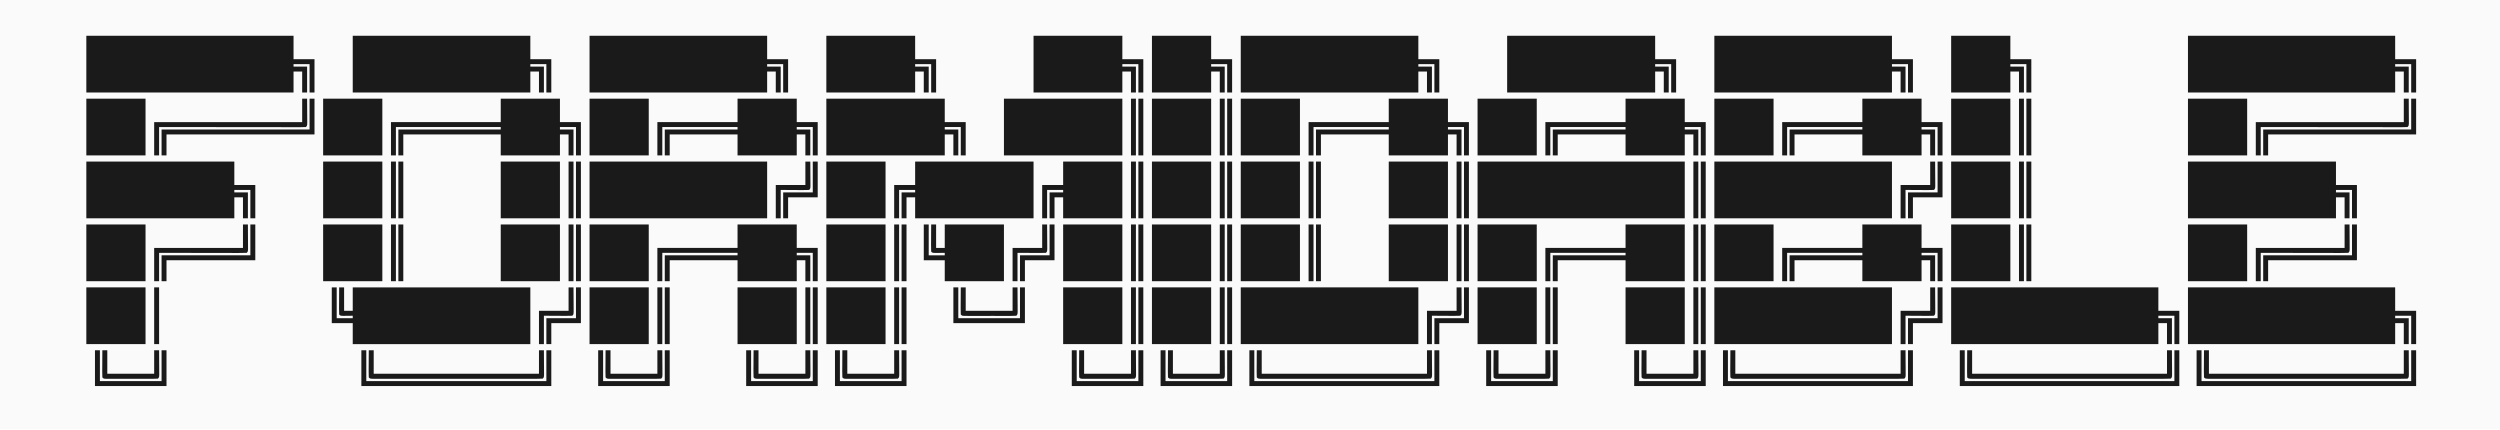
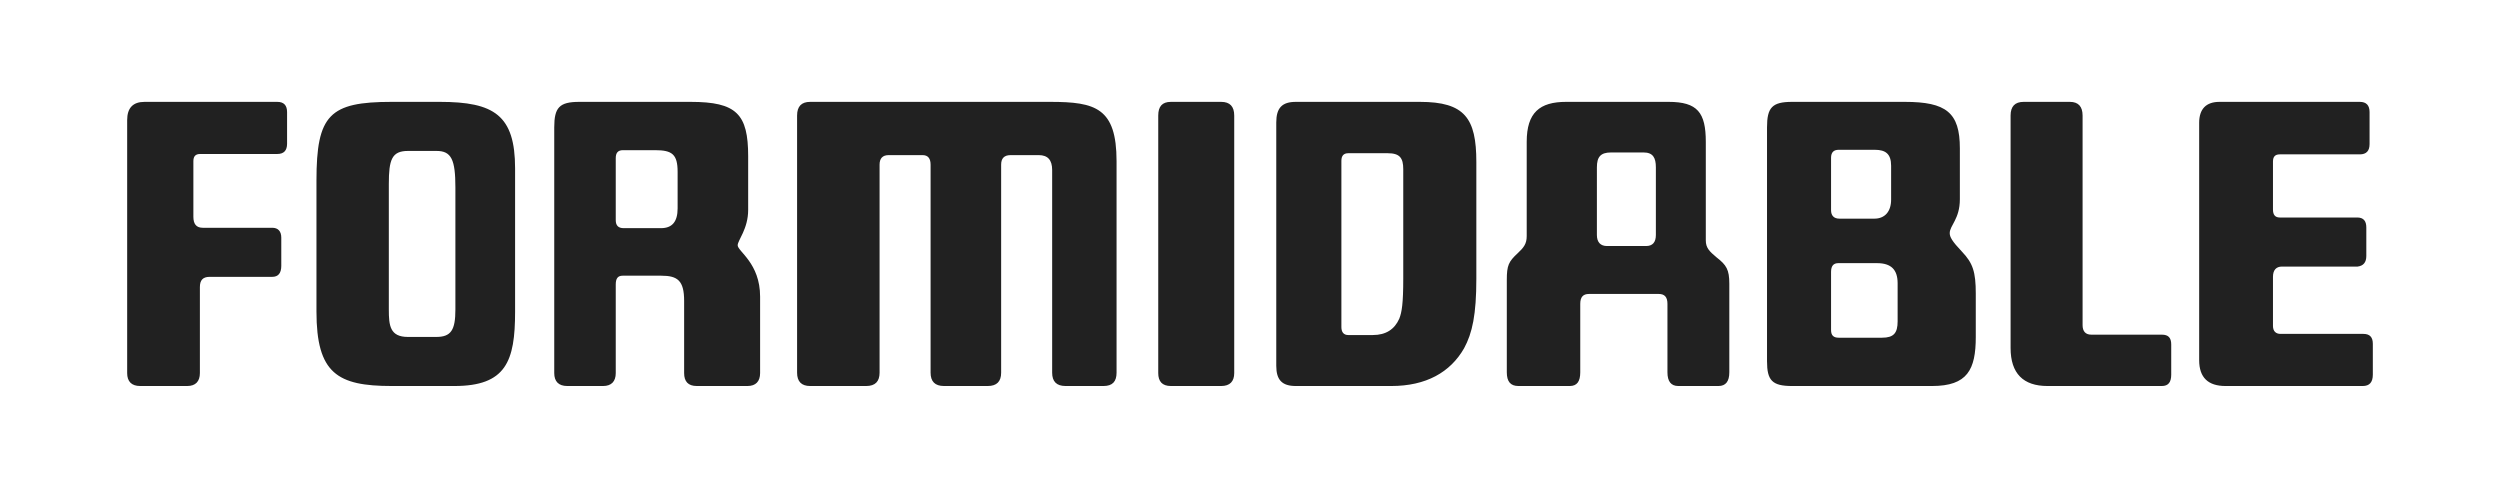
- <svg xmlns="http://www.w3.org/2000/svg" width="2027" height="348">
-   <path d="M0 0h2027v348H0z" style="fill:#f9f9f9;fill-opacity:.8;stroke-width:4" />
-   <path fill="#060606" d="M0 0h168v19h17v27h-4V23h-13v2h11v21h-4V29h-7v17H0V0Z" style="fill:#1a1a1a" transform="translate(1774 233)" />
-   <path fill="#060606" d="M0 0h168v19h17v27h-4V23h-13v2h11v21h-4V29h-7v17H0V0Z" style="fill:#1a1a1a" transform="translate(1582 233)" />
-   <path fill="#060606" d="M0 0h168v19h17v27h-4V23h-13v2h11v21h-4V29h-7v17H0V0Z" style="fill:#1a1a1a" transform="translate(1774 29)" />
-   <path fill="#060606" d="M70 29h168v19h17v27h-4V52h-13v2h11v21h-4V58h-7v17H70V29z" style="fill:#1a1a1a" />
-   <path fill="#030303" d="M0 0h168v46H0V0Z" style="fill:#1a1a1a" transform="translate(1198 131)" />
-   <path fill="#060606" d="M0 0h4v25h13v-2l-2.152.035c-.92.01-1.839.018-2.786.027l-2.777.036C7 23 7 23 6 22a83.431 83.431 0 0 1-.098-4.91l.01-2.998.026-3.155.013-3.166C5.963 5.181 5.98 2.591 6 0h4v19h7V0h144v46H17V29H0V0Z" style="fill:#1a1a1a" transform="translate(269 233)" />
-   <path fill="#060606" d="M0 0h144v19h17v27h-4V23h-13v2h11v21h-4V29h-7v17H0V0Z" style="fill:#1a1a1a" transform="translate(1390 29)" />
-   <path fill="#060606" d="M0 0h144v19h17v27h-4V23h-13v2h11v21h-4V29h-7v17H0V0Z" style="fill:#1a1a1a" transform="translate(1006 29)" />
-   <path fill="#060606" d="M0 0h144v19h17v27h-4V23h-13v2h11v21h-4V29h-7v17H0V0Z" style="fill:#1a1a1a" transform="translate(478 29)" />
-   <path fill="#060606" d="M0 0h144v19h17v27h-4V23h-13v2h11v21h-4V29h-7v17H0V0Z" style="fill:#1a1a1a" transform="translate(286 29)" />
-   <path fill="#030303" d="M0 0h144v46H0V0Z" style="fill:#1a1a1a" transform="translate(1390 233)" />
-   <path fill="#030303" d="M0 0h144v46H0V0Z" style="fill:#1a1a1a" transform="translate(1006 233)" />
-   <path fill="#030303" d="M0 0h144v46H0V0Z" style="fill:#1a1a1a" transform="translate(1390 131)" />
-   <path fill="#030303" d="M0 0h144v46H0V0Z" style="fill:#1a1a1a" transform="translate(478 131)" />
-   <path fill="#060606" d="M0 0h120v19h17v27h-4V23h-13v2h11v21h-4V29h-7v17H0V0Z" style="fill:#1a1a1a" transform="translate(1774 131)" />
-   <path fill="#060606" d="M70 131h120v19h17v27h-4v-23h-13v2h11v21h-4v-17h-7v17H70v-46z" style="fill:#1a1a1a" />
-   <path fill="#060606" d="M0 0h120v19h17v27h-4V23h-13v2h11v21h-4V29h-7v17H0V0Z" style="fill:#1a1a1a" transform="translate(1222 29)" />
-   <path fill="#070707" d="M0 0h96v46H0V29h-7v17h-4V25H0v-2h-13v23h-4V19H0V0Z" style="fill:#1a1a1a" transform="translate(742 131)" />
-   <path fill="#070707" d="M0 0h96v19h17v27h-4V23H96v2h11v21h-4V29h-7v17H0V0Z" style="fill:#1a1a1a" transform="translate(670 80)" />
-   <path fill="#030303" d="M0 0h96v46H0V0Z" style="fill:#1a1a1a" transform="translate(814 80)" />
-   <path fill="#080808" d="M0 0h72v19h17v27h-4V23H72v2h11v21h-4V29h-7v17H0V0Z" style="fill:#1a1a1a" transform="translate(838 29)" />
-   <path fill="#080808" d="M0 0h72v19h17v27h-4V23H72v2h11v21h-4V29h-7v17H0V0Z" style="fill:#1a1a1a" transform="translate(670 29)" />
-   <path fill="#1A1A1A" d="M0 0h48v19h17v27h-4V23H48v2h11v21h-4V29h-7v17H0V29h-79v17h-4V25H0v-2h-85v23h-4V19H0V0Z" style="fill:#1a1a1a" transform="translate(406 80)" />
-   <path fill="#171717" d="M0 0h48v19h17v27h-4V23H48v2h11v21h-4V29h-7v17H0V29h-55v17h-4V25H0v-2h-61v23h-4V19H0V0Z" style="fill:#1a1a1a" transform="translate(1510 182)" />
-   <path fill="#171717" d="M0 0h48v19h17v27h-4V23H48v2h11v21h-4V29h-7v17H0V29h-55v17h-4V25H0v-2h-61v23h-4V19H0V0Z" style="fill:#1a1a1a" transform="translate(598 182)" />
-   <path fill="#171717" d="M0 0h48v19h17v27h-4V23H48v2h11v21h-4V29h-7v17H0V29h-55v17h-4V25H0v-2h-61v23h-4V19H0V0Z" style="fill:#1a1a1a" transform="translate(1510 80)" />
-   <path fill="#171717" d="M0 0h48v19h17v27h-4V23H48v2h11v21h-4V29h-7v17H0V29h-55v17h-4V25H0v-2h-61v23h-4V19H0V0Z" style="fill:#1a1a1a" transform="translate(1318 80)" />
-   <path fill="#171717" d="M0 0h48v19h17v27h-4V23H48v2h11v21h-4V29h-7v17H0V29h-55v17h-4V25H0v-2h-61v23h-4V19H0V0Z" style="fill:#1a1a1a" transform="translate(1126 80)" />
-   <path fill="#171717" d="M0 0h48v19h17v27h-4V23H48v2h11v21h-4V29h-7v17H0V29h-55v17h-4V25H0v-2h-61v23h-4V19H0V0Z" style="fill:#1a1a1a" transform="translate(598 80)" />
-   <path fill="#121212" d="M0 0h48v46H0V29h-55v17h-4V25H0v-2h-61v23h-4V19H0V0Z" style="fill:#1a1a1a" transform="translate(1318 182)" />
-   <path fill="#0C0C0C" d="M0 0h4v25h13v-2l-2.152.035c-.92.01-1.839.018-2.786.027l-2.777.036C7 23 7 23 6 22a83.431 83.431 0 0 1-.098-4.91l.01-2.998.026-3.155.013-3.166C5.963 5.181 5.98 2.591 6 0h4v19h7V0h48v46H17V29H0V0Z" style="fill:#1a1a1a" transform="translate(749 182)" />
-   <path fill="#0B0B0B" d="M0 0h48v46H0V29h-7v17h-4V25H0v-2h-13v23h-4V19H0V0Z" style="fill:#1a1a1a" transform="translate(862 131)" />
-   <path fill="#0B0B0B" d="M0 0h48v19h17v27h-4V23H48v2h11v21h-4V29h-7v17H0V0Z" style="fill:#1a1a1a" transform="translate(1582 29)" />
-   <path fill="#0B0B0B" d="M0 0h48v19h17v27h-4V23H48v2h11v21h-4V29h-7v17H0V0Z" style="fill:#1a1a1a" transform="translate(934 29)" />
-   <path fill="#030303" d="M0 0h48v46H0V0Z" style="fill:#1a1a1a" transform="translate(1318 233)" />
-   <path fill="#030303" d="M0 0h48v46H0V0Z" style="fill:#1a1a1a" transform="translate(1198 233)" />
-   <path fill="#030303" d="M0 0h48v46H0V0Z" style="fill:#1a1a1a" transform="translate(934 233)" />
-   <path fill="#030303" d="M0 0h48v46H0V0Z" style="fill:#1a1a1a" transform="translate(862 233)" />
-   <path fill="#030303" d="M0 0h48v46H0V0Z" style="fill:#1a1a1a" transform="translate(670 233)" />
-   <path fill="#030303" d="M0 0h48v46H0V0Z" style="fill:#1a1a1a" transform="translate(598 233)" />
-   <path fill="#030303" d="M0 0h48v46H0V0Z" style="fill:#1a1a1a" transform="translate(478 233)" />
-   <path fill="#030303" d="M0 0h48v46H0V0Z" style="fill:#1a1a1a" transform="translate(70 233)" />
-   <path fill="#030303" d="M0 0h48v46H0V0Z" style="fill:#1a1a1a" transform="translate(1774 182)" />
-   <path fill="#030303" d="M0 0h48v46H0V0Z" style="fill:#1a1a1a" transform="translate(1582 182)" />
-   <path fill="#030303" d="M0 0h48v46H0V0Z" style="fill:#1a1a1a" transform="translate(1390 182)" />
-   <path fill="#030303" d="M0 0h48v46H0V0Z" style="fill:#1a1a1a" transform="translate(1198 182)" />
-   <path fill="#030303" d="M0 0h48v46H0V0Z" style="fill:#1a1a1a" transform="translate(1126 182)" />
-   <path fill="#030303" d="M0 0h48v46H0V0Z" style="fill:#1a1a1a" transform="translate(1006 182)" />
-   <path fill="#030303" d="M0 0h48v46H0V0Z" style="fill:#1a1a1a" transform="translate(934 182)" />
-   <path fill="#030303" d="M0 0h48v46H0V0Z" style="fill:#1a1a1a" transform="translate(862 182)" />
-   <path fill="#030303" d="M0 0h48v46H0V0Z" style="fill:#1a1a1a" transform="translate(670 182)" />
-   <path fill="#030303" d="M0 0h48v46H0V0Z" style="fill:#1a1a1a" transform="translate(478 182)" />
-   <path fill="#030303" d="M0 0h48v46H0V0Z" style="fill:#1a1a1a" transform="translate(406 182)" />
-   <path fill="#030303" d="M0 0h48v46H0V0Z" style="fill:#1a1a1a" transform="translate(262 182)" />
-   <path fill="#030303" d="M0 0h48v46H0V0Z" style="fill:#1a1a1a" transform="translate(70 182)" />
-   <path fill="#030303" d="M0 0h48v46H0V0Z" style="fill:#1a1a1a" transform="translate(1582 131)" />
-   <path fill="#030303" d="M0 0h48v46H0V0Z" style="fill:#1a1a1a" transform="translate(1126 131)" />
-   <path fill="#030303" d="M0 0h48v46H0V0Z" style="fill:#1a1a1a" transform="translate(1006 131)" />
-   <path fill="#030303" d="M0 0h48v46H0V0Z" style="fill:#1a1a1a" transform="translate(934 131)" />
-   <path fill="#030303" d="M0 0h48v46H0V0Z" style="fill:#1a1a1a" transform="translate(670 131)" />
-   <path fill="#030303" d="M0 0h48v46H0V0Z" style="fill:#1a1a1a" transform="translate(406 131)" />
-   <path fill="#030303" d="M0 0h48v46H0V0Z" style="fill:#1a1a1a" transform="translate(262 131)" />
-   <path fill="#030303" d="M0 0h48v46H0V0Z" style="fill:#1a1a1a" transform="translate(1774 80)" />
-   <path fill="#030303" d="M0 0h48v46H0V0Z" style="fill:#1a1a1a" transform="translate(1582 80)" />
-   <path fill="#030303" d="M0 0h48v46H0V0Z" style="fill:#1a1a1a" transform="translate(1390 80)" />
-   <path fill="#030303" d="M0 0h48v46H0V0Z" style="fill:#1a1a1a" transform="translate(1198 80)" />
-   <path fill="#030303" d="M0 0h48v46H0V0Z" style="fill:#1a1a1a" transform="translate(1006 80)" />
-   <path fill="#030303" d="M0 0h48v46H0V0Z" style="fill:#1a1a1a" transform="translate(934 80)" />
-   <path fill="#030303" d="M0 0h48v46H0V0Z" style="fill:#1a1a1a" transform="translate(478 80)" />
-   <path fill="#030303" d="M0 0h48v46H0V0Z" style="fill:#1a1a1a" transform="translate(262 80)" />
-   <path fill="#030303" d="M70 80h48v46H70V80z" style="fill:#1a1a1a" />
-   <path fill="#919191" d="M0 0h4v25h170V0h4v29H0V0Z" style="fill:#1a1a1a" transform="translate(1781 284)" />
-   <path fill="#919191" d="M0 0h4v25h170V0h4v29H0V0Z" style="fill:#1a1a1a" transform="translate(1589 284)" />
-   <path fill="#919191" d="M0 0h4v25h146V0h4v29H0V0Z" style="fill:#1a1a1a" transform="translate(1397 284)" />
-   <path fill="#919191" d="M0 0h4v25h146V0h4v29H0V0Z" style="fill:#1a1a1a" transform="translate(1013 284)" />
-   <path fill="#919191" d="M0 0h4v25h146V0h4v29H0V0Z" style="fill:#1a1a1a" transform="translate(293 284)" />
-   <path fill="#454546" d="M0 0h4v19h158V0h4c.029 3.646.047 7.292.063 10.938l.025 3.154.01 2.998.016 2.777C166 22 166 22 165 23c-2.111.1-4.226.126-6.34.127l-2.03.005c-2.26.004-4.521 0-6.782-.003l-4.843.006c-4.397.004-8.793.002-13.19 0-4.59-.003-9.181 0-13.772 0-7.71.003-15.421 0-23.132-.005-8.928-.005-17.856-.003-26.783.002-7.651.005-15.302.005-22.953.003-4.576-.002-9.152-.002-13.728.001-4.3.003-8.601.001-12.902-.005-1.583 0-3.167 0-4.75.002-2.152.002-4.303-.001-6.455-.006l-3.658-.001C1 23 1 23 0 22a83.431 83.431 0 0 1-.098-4.91l.01-2.998.025-3.155.014-3.166C-.037 5.181-.02 2.591 0 0Z" style="fill:#1a1a1a" transform="translate(1787 284)" />
-   <path fill="#454546" d="M0 0h4v19h158V0h4c.029 3.646.047 7.292.063 10.938l.025 3.154.01 2.998.016 2.777C166 22 166 22 165 23c-2.111.1-4.226.126-6.34.127l-2.03.005c-2.26.004-4.521 0-6.782-.003l-4.843.006c-4.397.004-8.793.002-13.19 0-4.59-.003-9.181 0-13.772 0-7.71.003-15.421 0-23.132-.005-8.928-.005-17.856-.003-26.783.002-7.651.005-15.302.005-22.953.003-4.576-.002-9.152-.002-13.728.001-4.3.003-8.601.001-12.902-.005-1.583 0-3.167 0-4.75.002-2.152.002-4.303-.001-6.455-.006l-3.658-.001C1 23 1 23 0 22a83.431 83.431 0 0 1-.098-4.91l.01-2.998.025-3.155.014-3.166C-.037 5.181-.02 2.591 0 0Z" style="fill:#1a1a1a" transform="translate(1595 284)" />
-   <path fill="#454547" d="M0 0h4v19h134V0h4c.029 3.646.047 7.292.063 10.938l.025 3.154.01 2.998.016 2.777C142 22 142 22 141 23c-1.807.099-3.618.126-5.428.127l-3.57.009-3.951-.007-4.134.006c-3.752.004-7.504.002-11.256 0-3.918-.003-7.836 0-11.754 0-6.58.003-13.161 0-19.742-.005-7.62-.005-15.238-.003-22.857.002-6.53.005-13.06.005-19.59.003-3.905-.002-7.81-.002-11.715.001-3.67.003-7.341.001-11.012-.005-1.998-.002-3.995.001-5.993.005l-3.57-.009-3.121-.001C1 23 1 23 0 22a83.431 83.431 0 0 1-.098-4.91l.01-2.998.025-3.155.014-3.166C-.037 5.181-.02 2.591 0 0Z" style="fill:#1a1a1a" transform="translate(1403 284)" />
-   <path fill="#454547" d="M0 0h4v19h134V0h4c.029 3.646.047 7.292.063 10.938l.025 3.154.01 2.998.016 2.777C142 22 142 22 141 23c-1.807.099-3.618.126-5.428.127l-3.57.009-3.951-.007-4.134.006c-3.752.004-7.504.002-11.256 0-3.918-.003-7.836 0-11.754 0-6.58.003-13.161 0-19.742-.005-7.62-.005-15.238-.003-22.857.002-6.53.005-13.06.005-19.59.003-3.905-.002-7.81-.002-11.715.001-3.67.003-7.341.001-11.012-.005-1.998-.002-3.995.001-5.993.005l-3.57-.009-3.121-.001C1 23 1 23 0 22a83.431 83.431 0 0 1-.098-4.91l.01-2.998.025-3.155.014-3.166C-.037 5.181-.02 2.591 0 0Z" style="fill:#1a1a1a" transform="translate(1019 284)" />
-   <path fill="#454547" d="M0 0h4v19h134V0h4c.029 3.646.047 7.292.063 10.938l.025 3.154.01 2.998.016 2.777C142 22 142 22 141 23c-1.807.099-3.618.126-5.428.127l-3.57.009-3.951-.007-4.134.006c-3.752.004-7.504.002-11.256 0-3.918-.003-7.836 0-11.754 0-6.58.003-13.161 0-19.742-.005-7.62-.005-15.238-.003-22.857.002-6.53.005-13.06.005-19.59.003-3.905-.002-7.81-.002-11.715.001-3.67.003-7.341.001-11.012-.005-1.998-.002-3.995.001-5.993.005l-3.57-.009-3.121-.001C1 23 1 23 0 22a83.431 83.431 0 0 1-.098-4.91l.01-2.998.025-3.155.014-3.166C-.037 5.181-.02 2.591 0 0Z" style="fill:#1a1a1a" transform="translate(299 284)" />
-   <path fill="#909090" d="M0 0h4v29h-120v17h-4V25H0V0Z" style="fill:#1a1a1a" transform="translate(1955 80)" />
-   <path fill="#909090" d="M251 80h4v29H135v17h-4v-21h120V80z" style="fill:#1a1a1a" />
-   <path fill="#444446" d="M0 0h4c.029 3.646.047 7.292.063 10.938l.025 3.154.01 2.998.016 2.777C4 22 4 22 3 23a73.593 73.593 0 0 1-4.638.12l-3.038.004-3.361-.01h-3.518c-3.858 0-7.716-.009-11.574-.016l-8-.005c-6.314-.003-12.629-.011-18.944-.021-7.187-.011-14.374-.017-21.561-.022-14.789-.01-29.577-.028-44.366-.05v23h-4V19H0V0Z" style="fill:#1a1a1a" transform="translate(1949 80)" />
-   <path fill="#444446" d="M0 0h4c.029 3.646.047 7.292.063 10.938l.025 3.154.01 2.998.016 2.777C4 22 4 22 3 23a73.593 73.593 0 0 1-4.638.12l-3.038.004-3.361-.01h-3.518c-3.858 0-7.716-.009-11.574-.016l-8-.005c-6.314-.003-12.629-.011-18.944-.021-7.187-.011-14.374-.017-21.561-.022-14.789-.01-29.577-.028-44.366-.05v23h-4V19H0V0Z" style="fill:#1a1a1a" transform="translate(245 80)" />
-   <path fill="#919191" d="M0 0h4v29h-72v17h-4V25H0V0Z" style="fill:#1a1a1a" transform="translate(1907 182)" />
-   <path fill="#919191" d="M0 0h4v29h-72v17h-4V25H0V0Z" style="fill:#1a1a1a" transform="translate(203 182)" />
-   <path fill="#434345" d="M0 0h4c.029 3.646.047 7.292.063 10.938l.025 3.154.01 2.998.016 2.777C4 22 4 22 3 23c-2.209.094-4.42.117-6.631.114H-5.73c-2.3 0-4.6-.009-6.899-.016l-4.771-.005c-4.194-.003-8.388-.013-12.582-.024-4.276-.01-8.552-.015-12.829-.02-8.396-.01-16.793-.029-25.189-.049v23h-4V19H0V0Z" style="fill:#1a1a1a" transform="translate(1901 182)" />
-   <path fill="#434345" d="M0 0h4c.029 3.646.047 7.292.063 10.938l.025 3.154.01 2.998.016 2.777C4 22 4 22 3 23c-2.209.094-4.42.117-6.631.114H-5.73c-2.3 0-4.6-.009-6.899-.016l-4.771-.005c-4.194-.003-8.388-.013-12.582-.024-4.276-.01-8.552-.015-12.829-.02-8.396-.01-16.793-.029-25.189-.049v23h-4V19H0V0Z" style="fill:#1a1a1a" transform="translate(197 182)" />
-   <path fill="#929292" d="M0 0h4v25h50V0h4v29H0V0Z" style="fill:#1a1a1a" transform="translate(1325 284)" />
-   <path fill="#929292" d="M0 0h4v25h50V0h4v29H0V0Z" style="fill:#1a1a1a" transform="translate(1205 284)" />
-   <path fill="#929292" d="M0 0h4v25h50V0h4v29H0V0Z" style="fill:#1a1a1a" transform="translate(941 284)" />
-   <path fill="#929292" d="M0 0h4v25h50V0h4v29H0V0Z" style="fill:#1a1a1a" transform="translate(869 284)" />
-   <path fill="#929292" d="M0 0h4v25h50V0h4v29H0V0Z" style="fill:#1a1a1a" transform="translate(677 284)" />
-   <path fill="#929292" d="M0 0h4v25h50V0h4v29H0V0Z" style="fill:#1a1a1a" transform="translate(605 284)" />
-   <path fill="#929292" d="M0 0h4v25h50V0h4v29H0V0Z" style="fill:#1a1a1a" transform="translate(485 284)" />
-   <path fill="#929292" d="M0 0h4v25h50V0h4v29H0V0Z" style="fill:#1a1a1a" transform="translate(77 284)" />
-   <path fill="#929292" d="M0 0h4v25h50V0h4v29H0V0Z" style="fill:#1a1a1a" transform="translate(773 233)" />
-   <path fill="#49494A" d="M0 0h4v19h38V0h4c.029 3.646.047 7.292.063 10.938l.025 3.154.01 2.998.016 2.777C46 22 46 22 45 23a59.124 59.124 0 0 1-4.137.13l-2.66.009-2.89-.006-2.948.003c-2.062 0-4.123-.001-6.184-.006-3.167-.005-6.334 0-9.501.007-1.998 0-3.995-.002-5.992-.004l-2.892.006-2.66-.01-2.352-.002C1 23 1 23 0 22a83.431 83.431 0 0 1-.098-4.91l.01-2.998.025-3.155.014-3.166C-.037 5.181-.02 2.591 0 0Z" style="fill:#1a1a1a" transform="translate(1331 284)" />
-   <path fill="#49494A" d="M0 0h4v19h38V0h4c.029 3.646.047 7.292.063 10.938l.025 3.154.01 2.998.016 2.777C46 22 46 22 45 23a59.124 59.124 0 0 1-4.137.13l-2.66.009-2.89-.006-2.948.003c-2.062 0-4.123-.001-6.184-.006-3.167-.005-6.334 0-9.501.007-1.998 0-3.995-.002-5.992-.004l-2.892.006-2.66-.01-2.352-.002C1 23 1 23 0 22a83.431 83.431 0 0 1-.098-4.91l.01-2.998.025-3.155.014-3.166C-.037 5.181-.02 2.591 0 0Z" style="fill:#1a1a1a" transform="translate(1211 284)" />
-   <path fill="#49494A" d="M0 0h4v19h38V0h4c.029 3.646.047 7.292.063 10.938l.025 3.154.01 2.998.016 2.777C46 22 46 22 45 23a59.124 59.124 0 0 1-4.137.13l-2.66.009-2.89-.006-2.948.003c-2.062 0-4.123-.001-6.184-.006-3.167-.005-6.334 0-9.501.007-1.998 0-3.995-.002-5.992-.004l-2.892.006-2.66-.01-2.352-.002C1 23 1 23 0 22a83.431 83.431 0 0 1-.098-4.91l.01-2.998.025-3.155.014-3.166C-.037 5.181-.02 2.591 0 0Z" style="fill:#1a1a1a" transform="translate(947 284)" />
-   <path fill="#49494A" d="M0 0h4v19h38V0h4c.029 3.646.047 7.292.063 10.938l.025 3.154.01 2.998.016 2.777C46 22 46 22 45 23a59.124 59.124 0 0 1-4.137.13l-2.66.009-2.89-.006-2.948.003c-2.062 0-4.123-.001-6.184-.006-3.167-.005-6.334 0-9.501.007-1.998 0-3.995-.002-5.992-.004l-2.892.006-2.66-.01-2.352-.002C1 23 1 23 0 22a83.431 83.431 0 0 1-.098-4.91l.01-2.998.025-3.155.014-3.166C-.037 5.181-.02 2.591 0 0Z" style="fill:#1a1a1a" transform="translate(875 284)" />
-   <path fill="#49494A" d="M0 0h4v19h38V0h4c.029 3.646.047 7.292.063 10.938l.025 3.154.01 2.998.016 2.777C46 22 46 22 45 23a59.124 59.124 0 0 1-4.137.13l-2.66.009-2.89-.006-2.948.003c-2.062 0-4.123-.001-6.184-.006-3.167-.005-6.334 0-9.501.007-1.998 0-3.995-.002-5.992-.004l-2.892.006-2.66-.01-2.352-.002C1 23 1 23 0 22a83.431 83.431 0 0 1-.098-4.91l.01-2.998.025-3.155.014-3.166C-.037 5.181-.02 2.591 0 0Z" style="fill:#1a1a1a" transform="translate(683 284)" />
-   <path fill="#49494A" d="M0 0h4v19h38V0h4c.029 3.646.047 7.292.063 10.938l.025 3.154.01 2.998.016 2.777C46 22 46 22 45 23a59.124 59.124 0 0 1-4.137.13l-2.66.009-2.89-.006-2.948.003c-2.062 0-4.123-.001-6.184-.006-3.167-.005-6.334 0-9.501.007-1.998 0-3.995-.002-5.992-.004l-2.892.006-2.66-.01-2.352-.002C1 23 1 23 0 22a83.431 83.431 0 0 1-.098-4.91l.01-2.998.025-3.155.014-3.166C-.037 5.181-.02 2.591 0 0Z" style="fill:#1a1a1a" transform="translate(611 284)" />
-   <path fill="#49494A" d="M0 0h4v19h38V0h4c.029 3.646.047 7.292.063 10.938l.025 3.154.01 2.998.016 2.777C46 22 46 22 45 23a59.124 59.124 0 0 1-4.137.13l-2.66.009-2.89-.006-2.948.003c-2.062 0-4.123-.001-6.184-.006-3.167-.005-6.334 0-9.501.007-1.998 0-3.995-.002-5.992-.004l-2.892.006-2.66-.01-2.352-.002C1 23 1 23 0 22a83.431 83.431 0 0 1-.098-4.91l.01-2.998.025-3.155.014-3.166C-.037 5.181-.02 2.591 0 0Z" style="fill:#1a1a1a" transform="translate(491 284)" />
-   <path fill="#49494a" d="M83 284h4v19h38v-19h4c.029 3.646.047 7.292.063 10.938l.025 3.154.01 2.998.016 2.777C129 306 129 306 128 307a59.094 59.094 0 0 1-4.137.13l-2.66.01-2.89-.007-2.949.003c-2.06.001-4.122 0-6.183-.005-3.167-.005-6.334 0-9.501.006-1.998 0-3.995-.002-5.993-.004l-2.89.006-2.66-.01-2.353-.002C84 307 84 307 83 306a83.437 83.437 0 0 1-.098-4.91l.01-2.998.026-3.155.013-3.166c.012-2.59.028-5.18.049-7.771z" style="fill:#1a1a1a" />
-   <path fill="#49494A" d="M0 0h4v19h38V0h4c.029 3.646.047 7.292.063 10.938l.025 3.154.01 2.998.016 2.777C46 22 46 22 45 23a59.124 59.124 0 0 1-4.137.13l-2.66.009-2.89-.006-2.948.003c-2.062 0-4.123-.001-6.184-.006-3.167-.005-6.334 0-9.501.007-1.998 0-3.995-.002-5.992-.004l-2.892.006-2.66-.01-2.352-.002C1 23 1 23 0 22a83.431 83.431 0 0 1-.098-4.91l.01-2.998.025-3.155.014-3.166C-.037 5.181-.02 2.591 0 0Z" style="fill:#1a1a1a" transform="translate(779 233)" />
-   <path fill="#919191" d="M0 0h4v29h-24v17h-4V25H0V0Z" style="fill:#1a1a1a" transform="translate(1571 233)" />
-   <path fill="#919191" d="M0 0h4v29h-24v17h-4V25H0V0Z" style="fill:#1a1a1a" transform="translate(1187 233)" />
-   <path fill="#919191" d="M0 0h4v29h-24v17h-4V25H0V0Z" style="fill:#1a1a1a" transform="translate(467 233)" />
-   <path fill="#919191" d="M0 0h4v29h-24v17h-4V25H0V0Z" style="fill:#1a1a1a" transform="translate(851 182)" />
-   <path fill="#919191" d="M0 0h4v29h-24v17h-4V25H0V0Z" style="fill:#1a1a1a" transform="translate(1571 131)" />
-   <path fill="#919191" d="M0 0h4v29h-24v17h-4V25H0V0Z" style="fill:#1a1a1a" transform="translate(659 131)" />
-   <path fill="#474748" d="M0 0h4c.029 3.646.047 7.292.063 10.938l.025 3.154.01 2.998.016 2.777C4 22 4 22 3 23a90.91 90.91 0 0 1-5.129.098l-2.822-.008-3.612-.027L-20 23v23h-4V19H0V0Z" style="fill:#1a1a1a" transform="translate(1565 233)" />
-   <path fill="#474748" d="M0 0h4c.029 3.646.047 7.292.063 10.938l.025 3.154.01 2.998.016 2.777C4 22 4 22 3 23a90.91 90.91 0 0 1-5.129.098l-2.822-.008-3.612-.027L-20 23v23h-4V19H0V0Z" style="fill:#1a1a1a" transform="translate(1181 233)" />
-   <path fill="#474748" d="M0 0h4c.029 3.646.047 7.292.063 10.938l.025 3.154.01 2.998.016 2.777C4 22 4 22 3 23a90.91 90.91 0 0 1-5.129.098l-2.822-.008-3.612-.027L-20 23v23h-4V19H0V0Z" style="fill:#1a1a1a" transform="translate(461 233)" />
-   <path fill="#464647" d="M0 0h4c.029 3.646.047 7.292.063 10.938l.025 3.154.01 2.998.016 2.777C4 22 4 22 3 23a90.91 90.91 0 0 1-5.129.098l-2.822-.008-3.612-.027L-20 23v23h-4V19H0V0Z" style="fill:#1a1a1a" transform="translate(845 182)" />
-   <path fill="#474748" d="M0 0h4c.029 3.646.047 7.292.063 10.938l.025 3.154.01 2.998.016 2.777C4 22 4 22 3 23a90.91 90.91 0 0 1-5.129.098l-2.822-.008-3.612-.027L-20 23v23h-4V19H0V0Z" style="fill:#1a1a1a" transform="translate(1565 131)" />
-   <path fill="#474748" d="M0 0h4c.029 3.646.047 7.292.063 10.938l.025 3.154.01 2.998.016 2.777C4 22 4 22 3 23a90.91 90.91 0 0 1-5.129.098l-2.822-.008-3.612-.027L-20 23v23h-4V19H0V0Z" style="fill:#1a1a1a" transform="translate(653 131)" />
-   <path fill="#4B4B4B" d="M0 0h4v46H0V0Z" style="fill:#1a1a1a" transform="translate(1379 233)" />
-   <path fill="#4B4B4B" d="M0 0h4v46H0V0Z" style="fill:#1a1a1a" transform="translate(1373 233)" />
-   <path fill="#4B4B4B" d="M0 0h4v46H0V0Z" style="fill:#1a1a1a" transform="translate(1259 233)" />
-   <path fill="#4B4B4B" d="M0 0h4v46H0V0Z" style="fill:#1a1a1a" transform="translate(1253 233)" />
-   <path fill="#4B4B4B" d="M0 0h4v46H0V0Z" style="fill:#1a1a1a" transform="translate(995 233)" />
-   <path fill="#4B4B4B" d="M0 0h4v46H0V0Z" style="fill:#1a1a1a" transform="translate(989 233)" />
-   <path fill="#4B4B4B" d="M0 0h4v46H0V0Z" style="fill:#1a1a1a" transform="translate(923 233)" />
-   <path fill="#4B4B4B" d="M0 0h4v46H0V0Z" style="fill:#1a1a1a" transform="translate(917 233)" />
-   <path fill="#4B4B4B" d="M0 0h4v46H0V0Z" style="fill:#1a1a1a" transform="translate(731 233)" />
-   <path fill="#4B4B4B" d="M0 0h4v46H0V0Z" style="fill:#1a1a1a" transform="translate(725 233)" />
-   <path fill="#4B4B4B" d="M0 0h4v46H0V0Z" style="fill:#1a1a1a" transform="translate(659 233)" />
-   <path fill="#4B4B4B" d="M0 0h4v46H0V0Z" style="fill:#1a1a1a" transform="translate(653 233)" />
-   <path fill="#4B4B4B" d="M0 0h4v46H0V0Z" style="fill:#1a1a1a" transform="translate(539 233)" />
-   <path fill="#4B4B4B" d="M0 0h4v46H0V0Z" style="fill:#1a1a1a" transform="translate(533 233)" />
-   <path fill="none" d="M0 0h4v46H0V0Z" style="fill:#1a1a1a;fill-opacity:0" transform="translate(131 233)" />
-   <path fill="#4B4B4B" d="M0 0h4v46H0V0Z" style="fill:#1a1a1a" transform="translate(125 233)" />
-   <path fill="#4B4B4B" d="M0 0h4v46H0V0Z" style="fill:#1a1a1a" transform="translate(1643 182)" />
-   <path fill="#4B4B4B" d="M0 0h4v46H0V0Z" style="fill:#1a1a1a" transform="translate(1637 182)" />
-   <path fill="#4B4B4B" d="M0 0h4v46H0V0Z" style="fill:#1a1a1a" transform="translate(1379 182)" />
-   <path fill="#4B4B4B" d="M0 0h4v46H0V0Z" style="fill:#1a1a1a" transform="translate(1373 182)" />
-   <path fill="#4B4B4B" d="M0 0h4v46H0V0Z" style="fill:#1a1a1a" transform="translate(1187 182)" />
-   <path fill="#4B4B4B" d="M0 0h4v46H0V0Z" style="fill:#1a1a1a" transform="translate(1181 182)" />
-   <path fill="#4B4B4B" d="M0 0h4v46H0V0Z" style="fill:#1a1a1a" transform="translate(1067 182)" />
-   <path fill="#4B4B4B" d="M0 0h4v46H0V0Z" style="fill:#1a1a1a" transform="translate(1061 182)" />
-   <path fill="#4B4B4B" d="M0 0h4v46H0V0Z" style="fill:#1a1a1a" transform="translate(995 182)" />
-   <path fill="#4B4B4B" d="M0 0h4v46H0V0Z" style="fill:#1a1a1a" transform="translate(989 182)" />
-   <path fill="#4B4B4B" d="M0 0h4v46H0V0Z" style="fill:#1a1a1a" transform="translate(923 182)" />
-   <path fill="#4B4B4B" d="M0 0h4v46H0V0Z" style="fill:#1a1a1a" transform="translate(917 182)" />
-   <path fill="#4B4B4B" d="M0 0h4v46H0V0Z" style="fill:#1a1a1a" transform="translate(731 182)" />
-   <path fill="#4B4B4B" d="M0 0h4v46H0V0Z" style="fill:#1a1a1a" transform="translate(725 182)" />
-   <path fill="#4B4B4B" d="M0 0h4v46H0V0Z" style="fill:#1a1a1a" transform="translate(467 182)" />
-   <path fill="#4B4B4B" d="M0 0h4v46H0V0Z" style="fill:#1a1a1a" transform="translate(461 182)" />
-   <path fill="#4B4B4B" d="M0 0h4v46H0V0Z" style="fill:#1a1a1a" transform="translate(323 182)" />
-   <path fill="#4B4B4B" d="M0 0h4v46H0V0Z" style="fill:#1a1a1a" transform="translate(317 182)" />
-   <path fill="#4B4B4B" d="M0 0h4v46H0V0Z" style="fill:#1a1a1a" transform="translate(1643 131)" />
-   <path fill="#4B4B4B" d="M0 0h4v46H0V0Z" style="fill:#1a1a1a" transform="translate(1637 131)" />
-   <path fill="#4B4B4B" d="M0 0h4v46H0V0Z" style="fill:#1a1a1a" transform="translate(1379 131)" />
-   <path fill="#4B4B4B" d="M0 0h4v46H0V0Z" style="fill:#1a1a1a" transform="translate(1373 131)" />
-   <path fill="#4B4B4B" d="M0 0h4v46H0V0Z" style="fill:#1a1a1a" transform="translate(1187 131)" />
-   <path fill="#4B4B4B" d="M0 0h4v46H0V0Z" style="fill:#1a1a1a" transform="translate(1181 131)" />
-   <path fill="#4B4B4B" d="M0 0h4v46H0V0Z" style="fill:#1a1a1a" transform="translate(1067 131)" />
-   <path fill="#4B4B4B" d="M0 0h4v46H0V0Z" style="fill:#1a1a1a" transform="translate(1061 131)" />
-   <path fill="#4B4B4B" d="M0 0h4v46H0V0Z" style="fill:#1a1a1a" transform="translate(995 131)" />
-   <path fill="#4B4B4B" d="M0 0h4v46H0V0Z" style="fill:#1a1a1a" transform="translate(989 131)" />
-   <path fill="#4B4B4B" d="M0 0h4v46H0V0Z" style="fill:#1a1a1a" transform="translate(923 131)" />
-   <path fill="#4B4B4B" d="M0 0h4v46H0V0Z" style="fill:#1a1a1a" transform="translate(917 131)" />
-   <path fill="#4B4B4B" d="M0 0h4v46H0V0Z" style="fill:#1a1a1a" transform="translate(467 131)" />
-   <path fill="#4B4B4B" d="M0 0h4v46H0V0Z" style="fill:#1a1a1a" transform="translate(461 131)" />
-   <path fill="#4B4B4B" d="M0 0h4v46H0V0Z" style="fill:#1a1a1a" transform="translate(323 131)" />
-   <path fill="#4B4B4B" d="M0 0h4v46H0V0Z" style="fill:#1a1a1a" transform="translate(317 131)" />
-   <path fill="#4B4B4B" d="M0 0h4v46H0V0Z" style="fill:#1a1a1a" transform="translate(1643 80)" />
-   <path fill="#4B4B4B" d="M0 0h4v46H0V0Z" style="fill:#1a1a1a" transform="translate(995 80)" />
-   <path fill="#4B4B4B" d="M0 0h4v46H0V0Z" style="fill:#1a1a1a" transform="translate(923 80)" />
-   <path fill="#4B4B4B" d="M0 0h4v46H0V0Z" style="fill:#1a1a1a" transform="translate(1637 80)" />
-   <path fill="#4B4B4B" d="M0 0h4v46H0V0Z" style="fill:#1a1a1a" transform="translate(989 80)" />
-   <path fill="#4B4B4B" d="M0 0h4v46H0V0Z" style="fill:#1a1a1a" transform="translate(917 80)" />
+ <svg xmlns="http://www.w3.org/2000/svg" width="784" height="153">
+   <path d="M215.727 99.415c3.456 0 5.184-1.728 5.184-5.184V78.295c0-3.456-1.728-5.184-5.184-5.184h-70.464c-6.144 0-9.216 3.072-9.216 9.216v127.68c0 4.224 2.304 6.528 6.912 6.528h24.96c4.416 0 6.72-2.304 6.72-6.528v-43.392c0-3.456 1.536-5.184 5.184-5.184h33.216c3.072 0 4.8-1.728 4.8-5.568v-14.208c0-3.264-1.728-4.992-4.8-4.992h-36.864c-3.456 0-4.992-1.92-4.992-5.568v-28.032c0-2.496 1.152-3.648 3.648-3.648zm93.93 117.12c27.455 0 32.255-12.48 32.255-37.44V106.71c0-26.88-11.136-33.6-39.936-33.6H276.44c-33.024 0-39.936 6.528-39.936 39.744v66.048c0 31.296 11.136 37.632 39.936 37.632zm.575-38.592c0 10.368-2.304 13.824-10.176 13.824H285.08c-9.6 0-10.176-5.76-10.176-13.824v-63.36c0-12.288 1.536-16.704 10.176-16.704h15.168c7.872 0 9.984 4.416 9.984 18.432zm161.705-6.528c0-16.896-11.904-22.848-11.904-25.92 0-2.496 5.568-8.256 5.568-17.856v-27.072c0-21.312-6.144-27.456-30.528-27.456h-59.136c-10.56 0-13.248 2.88-13.248 12.864v124.032c0 4.224 2.304 6.528 6.912 6.528h19.008c4.416 0 6.72-2.304 6.72-6.528V165.27c0-3.072 1.152-4.416 3.648-4.416h20.544c8.64 0 12.096 2.496 12.096 12.672v36.48c0 4.224 2.112 6.528 6.72 6.528h26.88c4.416 0 6.72-2.304 6.72-6.528zm-43.776-44.544c0 6.72-2.88 9.984-8.832 9.984h-19.776c-2.88 0-4.224-1.344-4.224-4.032v-31.296c0-2.688 1.152-4.032 3.84-4.032h17.088c9.024 0 11.904 2.112 11.904 10.944zm70.313-53.76c-4.608 0-6.912 2.304-6.912 6.912v129.792c0 4.416 2.304 6.72 6.912 6.72h29.76c4.8 0 7.104-2.304 7.104-6.72V104.79c0-3.072 1.536-4.8 4.8-4.8h18.048c2.88 0 4.224 1.728 4.224 4.8v105.024c0 4.416 2.304 6.72 7.104 6.72h23.232c4.8 0 7.104-2.304 7.104-6.72V104.79c0-3.072 1.536-4.8 4.992-4.8h14.976c4.8 0 7.104 2.496 7.104 7.488v102.336c0 4.416 2.304 6.72 7.104 6.72h20.16c4.8 0 6.912-2.304 6.912-6.72V103.063c0-26.88-11.136-29.952-35.136-29.952zm218.153 0H689.94c-4.608 0-6.72 2.304-6.72 6.912v129.984c0 4.224 2.112 6.528 6.72 6.528h26.688c4.608 0 6.912-2.304 6.912-6.528V80.023c0-4.608-2.304-6.912-6.912-6.912zm29.225 133.248c0 7.104 3.072 10.176 10.368 10.176h50.688c18.432 0 31.296-6.912 38.592-19.008 4.416-7.68 6.528-17.088 6.528-35.136v-58.944c0-22.08-6.144-30.336-29.952-30.336H756.22c-7.296 0-10.368 3.072-10.368 10.368zm51.264-15.552H784.06c-2.496 0-3.648-1.536-3.648-4.032V102.87c0-2.496 1.152-3.84 3.648-3.84h20.928c6.336 0 8.256 2.304 8.256 8.064v55.104c0 12.864-.768 17.088-2.112 20.352-2.496 5.376-7.104 8.256-14.016 8.256zm118.889-84.672c0-5.184 1.92-7.488 7.488-7.488h17.28c4.992 0 6.528 2.688 6.528 7.488v34.176c0 3.648-1.728 5.568-5.184 5.568H921.38c-3.456 0-5.376-1.92-5.376-5.568zm70.272 58.752c0-7.104-1.536-9.408-6.72-13.248-3.84-3.072-5.76-4.8-5.76-8.64V93.27c0-14.784-4.416-20.16-19.776-20.16h-54.336c-14.016 0-20.928 5.376-20.928 20.16v47.616c0 3.84-1.536 5.76-4.8 8.64-4.8 4.224-5.76 6.144-5.76 13.44v46.656c0 4.608 1.92 6.912 6.144 6.912h27.264c3.84 0 5.568-2.304 5.568-6.912v-34.56c0-3.456 1.536-4.992 4.608-4.992h37.056c3.072 0 4.608 1.536 4.608 4.992v34.56c0 4.608 1.92 6.912 5.76 6.912h21.312c3.84 0 5.76-2.304 5.76-6.912zm107.56 51.648c18.817 0 23.233-8.256 23.233-24.768v-21.888c0-10.944-1.536-15.36-7.296-21.12-5.376-5.376-6.528-7.488-6.528-9.408 0-3.84 5.376-7.104 5.376-17.088V96.535c0-18.048-7.296-23.424-29.184-23.424h-59.904c-10.56 0-13.248 2.88-13.248 12.864v118.08c0 9.6 2.688 12.48 13.248 12.48zm-18.24-32.64c0 5.952-2.111 8.256-8.255 8.256h-23.04c-2.688 0-4.032-1.152-4.032-3.84v-29.376c0-3.072 1.344-4.416 3.84-4.416h20.544c7.488 0 10.944 3.264 10.944 10.176zm-3.455-61.44c0 6.144-3.456 9.6-8.832 9.6h-18.624c-2.88 0-4.416-1.536-4.416-4.224v-26.496c0-2.688 1.344-4.032 4.032-4.032h19.2c5.76 0 8.64 2.112 8.64 8.064zm101.609-42.432c0-4.608-2.304-6.912-6.72-6.912h-24.576c-4.608 0-6.912 2.304-6.912 6.912v117.312c0 12.864 6.72 19.2 19.584 19.2h60.672c3.456 0 4.992-1.92 4.992-5.76v-15.168c0-3.456-1.536-4.992-4.992-4.992h-37.44c-3.072 0-4.608-1.728-4.608-4.8zm145.96 76.224c3.073-.384 4.609-2.112 4.609-5.376v-14.4c0-3.264-1.536-4.992-4.8-4.992h-41.088c-2.496 0-3.648-1.344-3.648-4.032v-24.192c0-2.496 1.152-3.648 3.648-3.648h42.432c3.456 0 5.184-1.728 5.184-5.184V78.295c0-3.456-1.728-5.184-5.184-5.184h-74.496c-7.104 0-10.752 3.648-10.752 10.56v119.808c0 8.832 4.8 13.056 14.016 13.056h72.768c3.648 0 5.376-1.92 5.376-5.76v-15.552c0-3.264-1.536-4.992-4.992-4.992h-43.968c-2.496 0-4.032-1.344-4.032-4.032V161.43c0-3.456 1.728-5.184 4.8-5.184z" aria-label="formidable" style="font-size:192px;line-height:1em;font-family:Wheaton;-inkscape-font-specification:Wheaton;letter-spacing:-4.951px;word-spacing:3.301px;white-space:pre;fill:#212121;stroke-width:4" transform="matrix(.59094 0 0 .62128 -40.517 -13.476)" />
</svg>
